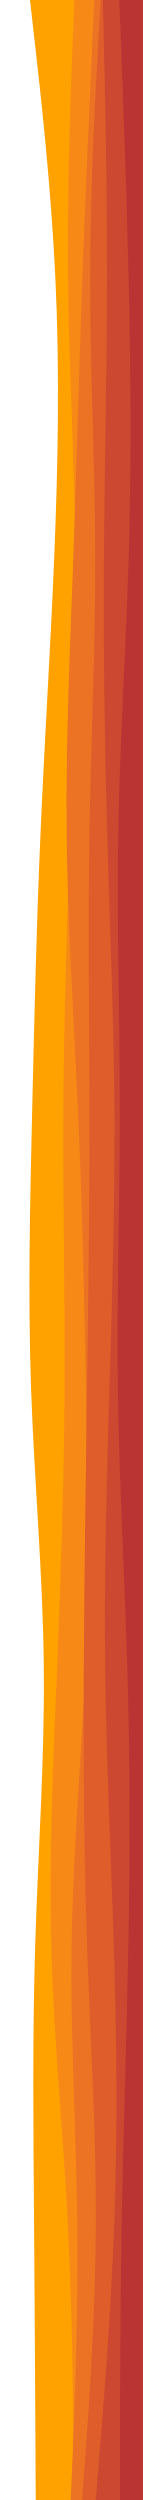
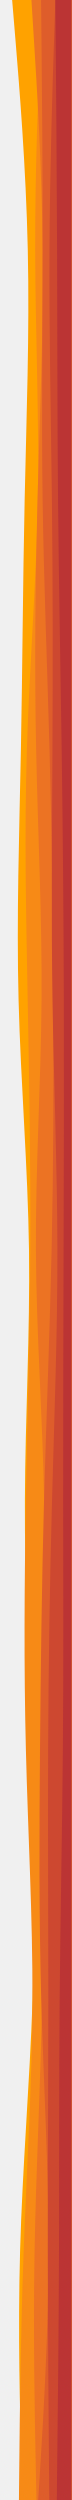
- <svg xmlns="http://www.w3.org/2000/svg" id="visual" viewBox="0 0 200 3500" width="200" height="3500" version="1.1">
-   <rect x="0" y="0" width="200" height="3500" fill="#ffffff" />
-   <path d="M50 3500L49.7 3435.2C49.3 3370.3 48.7 3240.7 47.7 3111C46.7 2981.3 45.3 2851.7 49.3 2722C53.3 2592.3 62.7 2462.7 61.3 2333C60 2203.3 48 2073.7 43.5 1944.2C39 1814.7 42 1685.3 45 1555.8C48 1426.3 51 1296.7 56.7 1167C62.3 1037.3 70.7 907.7 76 778C81.3 648.3 83.7 518.7 77.5 389C71.3 259.3 56.7 129.7 49.3 64.8L42 0L200 0L200 64.8C200 129.7 200 259.3 200 389C200 518.7 200 648.3 200 778C200 907.7 200 1037.3 200 1167C200 1296.7 200 1426.3 200 1555.8C200 1685.3 200 1814.7 200 1944.2C200 2073.7 200 2203.3 200 2333C200 2462.7 200 2592.3 200 2722C200 2851.7 200 2981.3 200 3111C200 3240.7 200 3370.3 200 3435.2L200 3500Z" fill="#ffa200" />
-   <path d="M103 3500L102.7 3435.2C102.3 3370.3 101.7 3240.7 94.8 3111C88 2981.3 75 2851.7 71.7 2722C68.3 2592.3 74.7 2462.7 80 2333C85.3 2203.3 89.7 2073.7 90.3 1944.2C91 1814.7 88 1685.3 88.7 1555.8C89.3 1426.3 93.7 1296.7 98.2 1167C102.7 1037.3 107.3 907.7 105.8 778C104.3 648.3 96.7 518.7 95.3 389C94 259.3 99 129.7 101.5 64.8L104 0L200 0L200 64.8C200 129.7 200 259.3 200 389C200 518.7 200 648.3 200 778C200 907.7 200 1037.3 200 1167C200 1296.7 200 1426.3 200 1555.8C200 1685.3 200 1814.7 200 1944.2C200 2073.7 200 2203.3 200 2333C200 2462.7 200 2592.3 200 2722C200 2851.7 200 2981.3 200 3111C200 3240.7 200 3370.3 200 3435.2L200 3500Z" fill="#f78a16" />
-   <path d="M99 3500L101.7 3435.2C104.3 3370.3 109.7 3240.7 108.2 3111C106.7 2981.3 98.3 2851.7 100.2 2722C102 2592.3 114 2462.7 119.2 2333C124.3 2203.3 122.7 2073.7 120.3 1944.2C118 1814.7 115 1685.3 109.2 1555.8C103.3 1426.3 94.7 1296.7 93.3 1167C92 1037.3 98 907.7 102.7 778C107.3 648.3 110.7 518.7 115.3 389C120 259.3 126 129.7 129 64.8L132 0L200 0L200 64.8C200 129.7 200 259.3 200 389C200 518.7 200 648.3 200 778C200 907.7 200 1037.3 200 1167C200 1296.7 200 1426.3 200 1555.8C200 1685.3 200 1814.7 200 1944.2C200 2073.7 200 2203.3 200 2333C200 2462.7 200 2592.3 200 2722C200 2851.7 200 2981.3 200 3111C200 3240.7 200 3370.3 200 3435.2L200 3500Z" fill="#ec7323" />
-   <path d="M115 3500L119.7 3435.2C124.3 3370.3 133.7 3240.7 134.2 3111C134.7 2981.3 126.3 2851.7 121.8 2722C117.3 2592.3 116.7 2462.7 117.3 2333C118 2203.3 120 2073.7 121.8 1944.2C123.7 1814.7 125.3 1685.3 125.2 1555.8C125 1426.3 123 1296.7 125.2 1167C127.3 1037.3 133.7 907.7 133.3 778C133 648.3 126 518.7 126.2 389C126.3 259.3 133.7 129.7 137.3 64.8L141 0L200 0L200 64.8C200 129.7 200 259.3 200 389C200 518.7 200 648.3 200 778C200 907.7 200 1037.3 200 1167C200 1296.7 200 1426.3 200 1555.8C200 1685.3 200 1814.7 200 1944.2C200 2073.7 200 2203.3 200 2333C200 2462.7 200 2592.3 200 2722C200 2851.7 200 2981.3 200 3111C200 3240.7 200 3370.3 200 3435.2L200 3500Z" fill="#de5d2b" />
-   <path d="M134 3500L139.3 3435.2C144.7 3370.3 155.3 3240.7 160 3111C164.7 2981.3 163.3 2851.7 159.3 2722C155.3 2592.3 148.7 2462.7 147.2 2333C145.7 2203.3 149.3 2073.7 153.2 1944.2C157 1814.7 161 1685.3 160.2 1555.8C159.3 1426.3 153.7 1296.7 150 1167C146.3 1037.3 144.7 907.7 145.5 778C146.3 648.3 149.7 518.7 149.8 389C150 259.3 147 129.7 145.5 64.8L144 0L200 0L200 64.8C200 129.7 200 259.3 200 389C200 518.7 200 648.3 200 778C200 907.7 200 1037.3 200 1167C200 1296.7 200 1426.3 200 1555.8C200 1685.3 200 1814.7 200 1944.2C200 2073.7 200 2203.3 200 2333C200 2462.7 200 2592.3 200 2722C200 2851.7 200 2981.3 200 3111C200 3240.7 200 3370.3 200 3435.2L200 3500Z" fill="#cd4830" />
-   <path d="M168 3500L168 3435.2C168 3370.3 168 3240.7 170.3 3111C172.7 2981.3 177.3 2851.7 179.7 2722C182 2592.3 182 2462.7 178.2 2333C174.3 2203.3 166.7 2073.7 165 1944.2C163.3 1814.7 167.7 1685.3 167.7 1555.8C167.7 1426.3 163.3 1296.7 165.5 1167C167.7 1037.3 176.3 907.7 180.2 778C184 648.3 183 518.7 180 389C177 259.3 172 129.7 169.5 64.8L167 0L200 0L200 64.8C200 129.7 200 259.3 200 389C200 518.7 200 648.3 200 778C200 907.7 200 1037.3 200 1167C200 1296.7 200 1426.3 200 1555.8C200 1685.3 200 1814.7 200 1944.2C200 2073.7 200 2203.3 200 2333C200 2462.7 200 2592.3 200 2722C200 2851.7 200 2981.3 200 3111C200 3240.7 200 3370.3 200 3435.2L200 3500Z" fill="#bb3434" />
+ <svg xmlns="http://www.w3.org/2000/svg" id="visual" viewBox="0 0 200 7000" width="200" height="7000" version="1.1">
+   <path d="M63 7000L59.7 6883.3C56.3 6766.7 49.7 6533.3 56.3 6300C63 6066.7 83 5833.3 91.2 5600C99.3 5366.7 95.7 5133.3 88 4900C80.3 4666.7 68.7 4433.3 69.7 4200C70.7 3966.7 84.3 3733.3 81.2 3500C78 3266.7 58 3033.3 52 2800C46 2566.7 54 2333.3 58.5 2100C63 1866.7 64 1633.3 69 1400C74 1166.7 83 933.3 77.8 700C72.7 466.7 53.3 233.3 43.7 116.7L34 0L200 0L200 116.7C200 233.3 200 466.7 200 700C200 933.3 200 1166.7 200 1400C200 1633.3 200 1866.7 200 2100C200 2333.3 200 2566.7 200 2800C200 3033.3 200 3266.7 200 3500C200 3733.3 200 3966.7 200 4200C200 4433.3 200 4666.7 200 4900C200 5133.3 200 5366.7 200 5600C200 5833.3 200 6066.7 200 6300C200 6533.3 200 6766.7 200 6883.3L200 7000Z" fill="#ffa200" />
+   <path d="M53 7000L54.2 6883.3C55.3 6766.7 57.7 6533.3 66.3 6300C75 6066.7 90 5833.3 90.8 5600C91.7 5366.7 78.3 5133.3 72.5 4900C66.7 4666.7 68.3 4433.3 72.5 4200C76.7 3966.7 83.3 3733.3 84.7 3500C86 3266.7 82 3033.3 77.5 2800C73 2566.7 68 2333.3 75.2 2100C82.3 1866.7 101.7 1633.3 105.8 1400C110 1166.7 99 933.3 98.5 700C98 466.7 108 233.3 113 116.7L118 0L200 0L200 116.7C200 233.3 200 466.7 200 700C200 933.3 200 1166.7 200 1400C200 1633.3 200 1866.7 200 2100C200 2333.3 200 2566.7 200 2800C200 3033.3 200 3266.7 200 3500C200 3733.3 200 3966.7 200 4200C200 4433.3 200 4666.7 200 4900C200 5133.3 200 5366.7 200 5600C200 5833.3 200 6066.7 200 6300C200 6533.3 200 6766.7 200 6883.3L200 7000Z" fill="#f78a16" />
+   <path d="M102 7000L99.7 6883.3C97.3 6766.7 92.7 6533.3 96.8 6300C101 6066.7 114 5833.3 117.5 5600C121 5366.7 115 5133.3 116.7 4900C118.3 4666.7 127.7 4433.3 123.5 4200C119.3 3966.7 101.7 3733.3 100.5 3500C99.3 3266.7 114.7 3033.3 116.3 2800C118 2566.7 106 2333.3 101.2 2100C96.3 1866.7 98.7 1633.3 105 1400C111.3 1166.7 121.7 933.3 119.5 700C117.3 466.7 102.7 233.3 95.3 116.7L88 0L200 0L200 116.7C200 233.3 200 466.7 200 700C200 933.3 200 1166.7 200 1400C200 1633.3 200 1866.7 200 2100C200 2333.3 200 2566.7 200 2800C200 3033.3 200 3266.7 200 3500C200 3733.3 200 3966.7 200 4200C200 4433.3 200 4666.7 200 4900C200 5133.3 200 5366.7 200 5600C200 5833.3 200 6066.7 200 6300C200 6533.3 200 6766.7 200 6883.3L200 7000Z" fill="#ec7323" />
+   <path d="M107 7000L114.2 6883.3C121.3 6766.7 135.7 6533.3 135.8 6300C136 6066.7 122 5833.3 115.5 5600C109 5366.7 110 5133.3 112 4900C114 4666.7 117 4433.3 123.3 4200C129.7 3966.7 139.3 3733.3 144.5 3500C149.7 3266.7 150.3 3033.3 149.2 2800C148 2566.7 145 2333.3 138.7 2100C132.3 1866.7 122.7 1633.3 119.3 1400C116 1166.7 119 933.3 119.3 700C119.7 466.7 117.3 233.3 116.2 116.7L115 0L200 0L200 116.7C200 233.3 200 466.7 200 700C200 933.3 200 1166.7 200 1400C200 1633.3 200 1866.7 200 2100C200 2333.3 200 2566.7 200 2800C200 3033.3 200 3266.7 200 3500C200 3733.3 200 3966.7 200 4200C200 4433.3 200 4666.7 200 4900C200 5133.3 200 5366.7 200 5600C200 5833.3 200 6066.7 200 6300C200 6533.3 200 6766.7 200 6883.3L200 7000Z" fill="#de5d2b" />
+   <path d="M138 7000L137 6883.3C136 6766.7 134 6533.3 133.8 6300C133.7 6066.7 135.3 5833.3 135.3 5600C135.3 5366.7 133.7 5133.3 134.7 4900C135.7 4666.7 139.3 4433.3 145.7 4200C152 3966.7 161 3733.3 160.7 3500C160.3 3266.7 150.7 3033.3 147 2800C143.3 2566.7 145.7 2333.3 146.8 2100C148 1866.7 148 1633.3 145.3 1400C142.7 1166.7 137.3 933.3 138.5 700C139.7 466.7 147.3 233.3 151.2 116.7L155 0L200 0L200 116.7C200 233.3 200 466.7 200 700C200 933.3 200 1166.7 200 1400C200 1633.3 200 1866.7 200 2100C200 2333.3 200 2566.7 200 2800C200 3033.3 200 3266.7 200 3500C200 3733.3 200 3966.7 200 4200C200 4433.3 200 4666.7 200 4900C200 5133.3 200 5366.7 200 5600C200 5833.3 200 6066.7 200 6300C200 6533.3 200 6766.7 200 6883.3L200 7000Z" fill="#cd4830" />
+   <path d="M159 7000L160.3 6883.3C161.7 6766.7 164.3 6533.3 165.2 6300C166 6066.7 165 5833.3 167 5600C169 5366.7 174 5133.3 176 4900C178 4666.7 177 4433.3 176.8 4200C176.7 3966.7 177.3 3733.3 178 3500C178.7 3266.7 179.3 3033.3 178.7 2800C178 2566.7 176 2333.3 172.7 2100C169.3 1866.7 164.7 1633.3 162.5 1400C160.3 1166.7 160.7 933.3 159.8 700C159 466.7 157 233.3 156 116.7L155 0L200 0L200 116.7C200 233.3 200 466.7 200 700C200 933.3 200 1166.7 200 1400C200 1633.3 200 1866.7 200 2100C200 2333.3 200 2566.7 200 2800C200 3033.3 200 3266.7 200 3500C200 3733.3 200 3966.7 200 4200C200 4433.3 200 4666.7 200 4900C200 5133.3 200 5366.7 200 5600C200 5833.3 200 6066.7 200 6300C200 6533.3 200 6766.7 200 6883.3L200 7000Z" fill="#bb3434" />
</svg>
